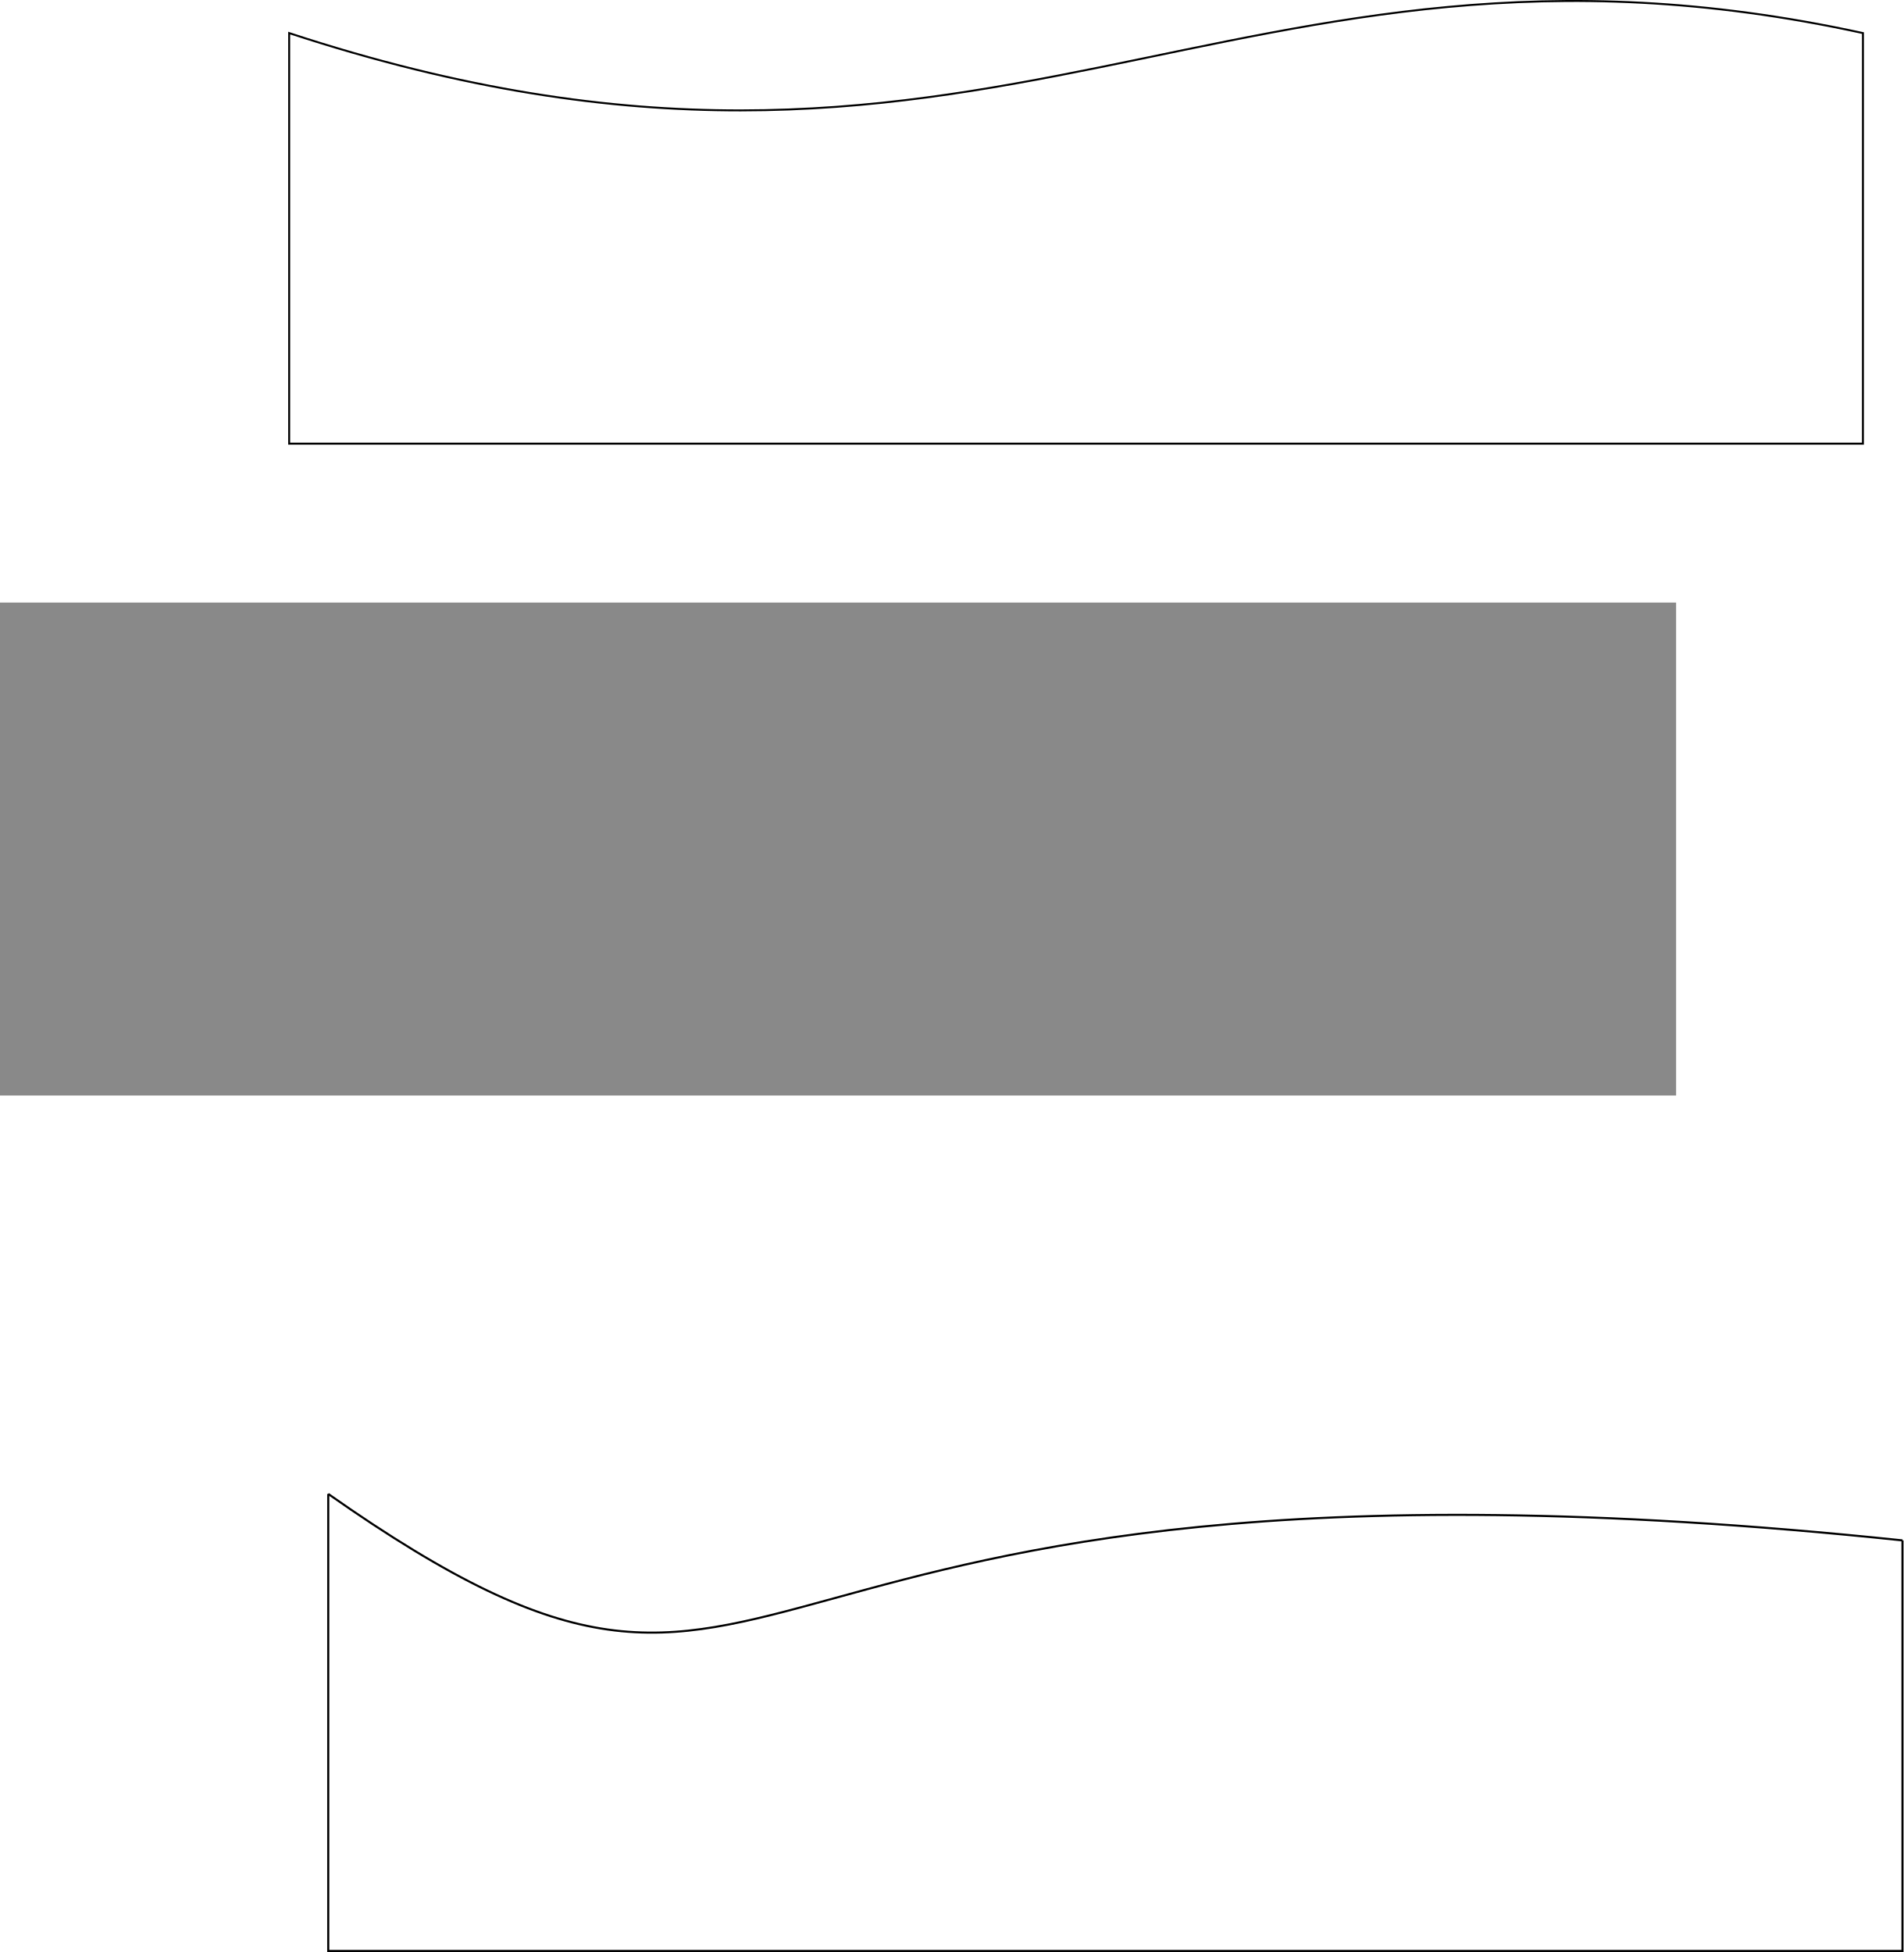
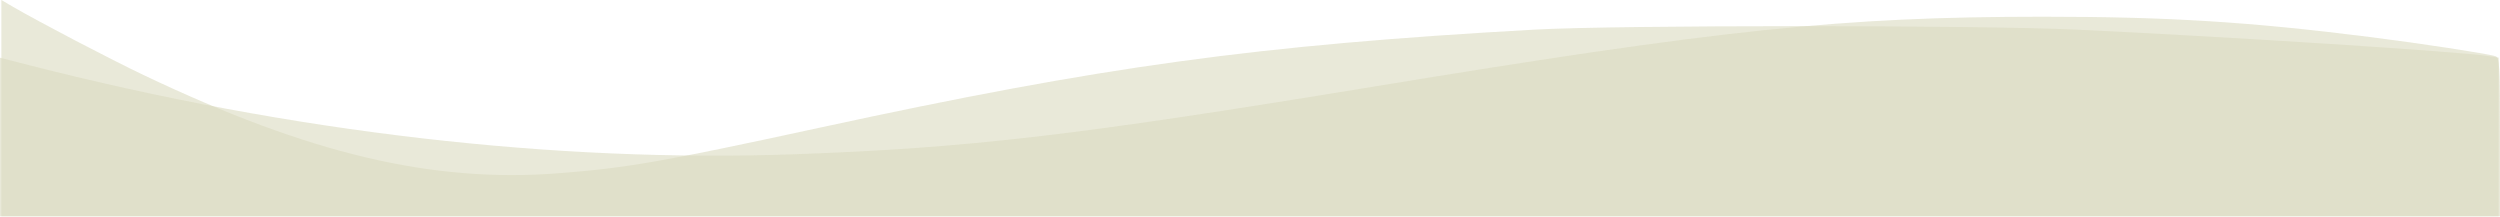
- <svg xmlns="http://www.w3.org/2000/svg" width="241.905mm" height="248.12mm" viewBox="0 0 241.905 248.12" version="1.1" id="svg5">
+ <svg xmlns="http://www.w3.org/2000/svg" width="247.759mm" height="21.432mm" viewBox="0 0 247.759 21.432" version="1.1" id="svg8">
  <defs id="defs2" />
-   <g id="layer1" transform="translate(73.9785,15.8325)">
-     <g id="g4335" transform="matrix(0.9999852,0,0,0.9999852,-37.22923,-19.44)">
-       <path style="fill:none;stroke:#000000;stroke-width:0.248px;stroke-linecap:butt;stroke-linejoin:miter;stroke-opacity:1" d="M 200.003,7.813 C 119.411,-9.774 88.778,36.972 0,7.813 V 60.001 h 200 z" id="path857-1" />
-     </g>
-     <rect style="fill:#000000;fill-opacity:0.463;stroke:none;stroke-width:0.5;stroke-opacity:0.533" id="rect2398" width="213.004" height="62.66" x="-73.978" y="60.76" />
-     <g id="g5947" transform="translate(-32.20252,172.1551)">
-       <path style="fill:none;fill-opacity:0.463;stroke:#000000;stroke-width:0.265px;stroke-linecap:butt;stroke-linejoin:miter;stroke-opacity:1" d="M -0.061,1.908 C 62.937,46.122 41.353,-8.819 199.997,7.813" id="path8202" />
-       <path style="fill:none;fill-opacity:0.463;stroke:#000000;stroke-width:0.265px;stroke-linecap:butt;stroke-linejoin:miter;stroke-opacity:1" d="M -0.061,1.908 V 60 L 199.997,60 V 7.813" id="path5857" />
+   <g id="layer1" transform="translate(17.6548,-246.3648)">
+     <g transform="translate(463.1411,49.52617)" id="layer1-0-0">
+       <path style="opacity:1;fill:#dadabf;fill-opacity:0.596;stroke:none;stroke-width:0.3;stroke-miterlimit:4;stroke-dasharray:none;stroke-dashoffset:0;stroke-opacity:1" d="m -480.662,207.555 v -10.716 l 1.136,0.663 c 2.594,1.513 9.665,5.207 13.029,6.807 16.376,7.787 28.548,10.666 41.026,9.701 6.82,-0.527 10.291,-1.132 25.925,-4.521 28.086,-6.088 43.3,-8.175 70.826,-9.715 8.212,-0.46 43.952,-0.459 53.721,0.001 15.171,0.714 37.913,2.175 40.825,2.622 l 1.002,0.154 v 7.861 7.861 h -123.746 -123.746 z" id="path18645" />
+       <path style="opacity:1;fill:#dadabf;fill-opacity:0.596;stroke:none;stroke-width:0.3;stroke-miterlimit:4;stroke-dasharray:none;stroke-dashoffset:0;stroke-opacity:1" d="m -480.796,210.415 v -7.855 l 3.007,0.768 c 25.892,6.617 51.964,9.646 75.743,8.798 17.198,-0.613 27.979,-1.872 57.29,-6.689 34.61,-5.688 46.565,-6.938 66.416,-6.941 12.338,-0.002 20.529,0.507 32.45,2.015 5.027,0.636 11.43,1.613 12.385,1.891 0.432,0.125 0.468,0.74 0.468,8.002 v 7.866 H -356.916 -480.796 Z" id="path19442" />
    </g>
  </g>
</svg>
